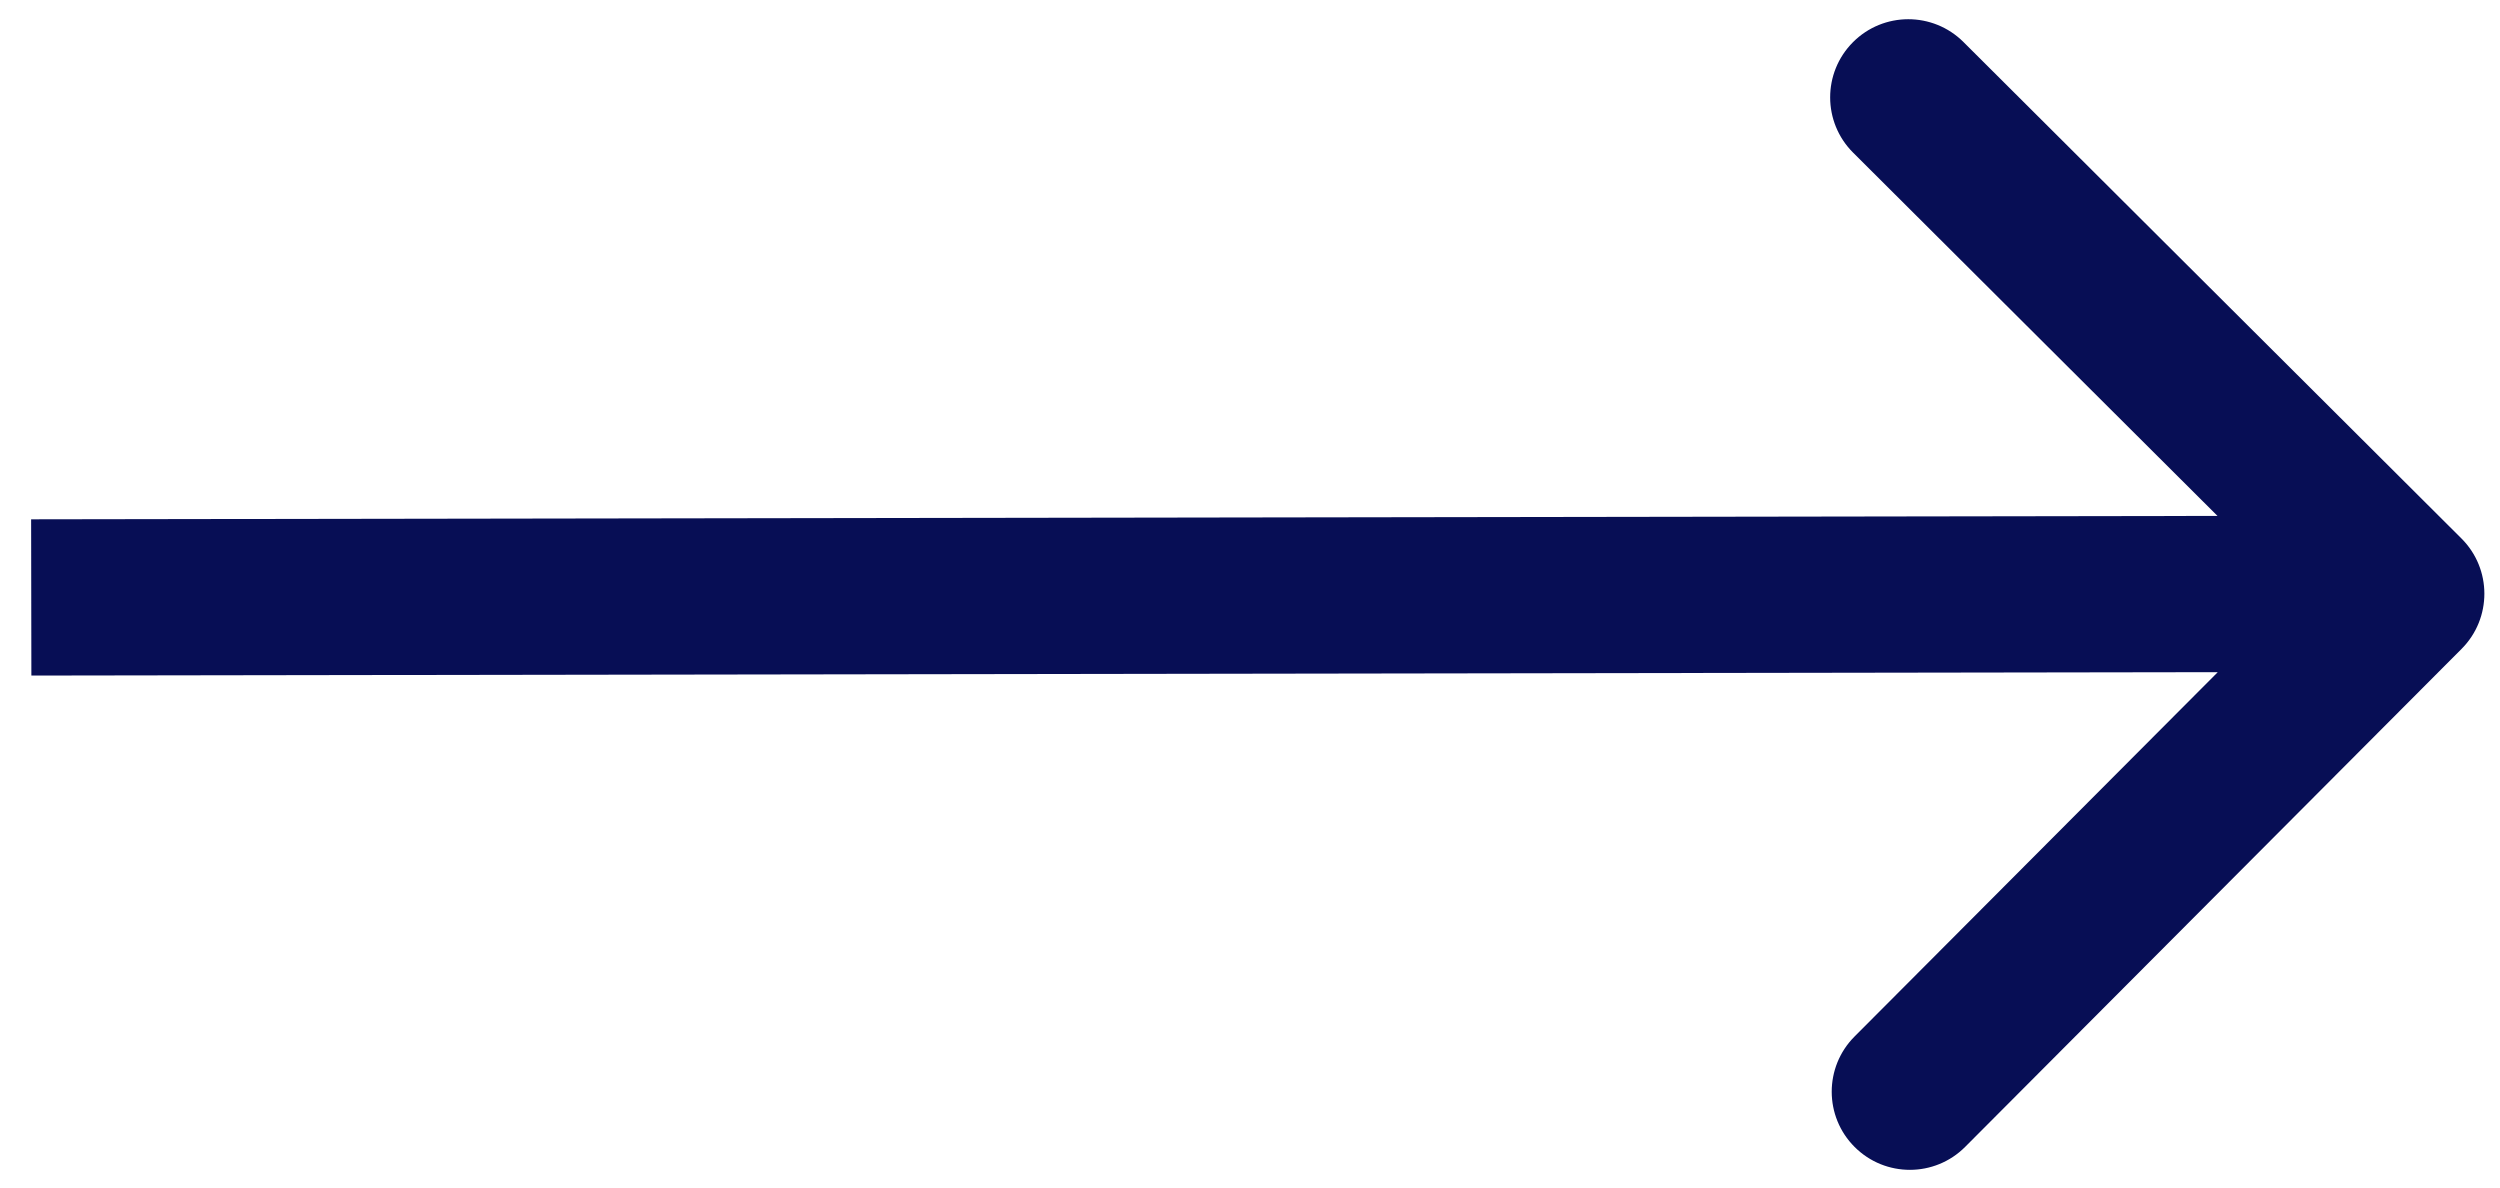
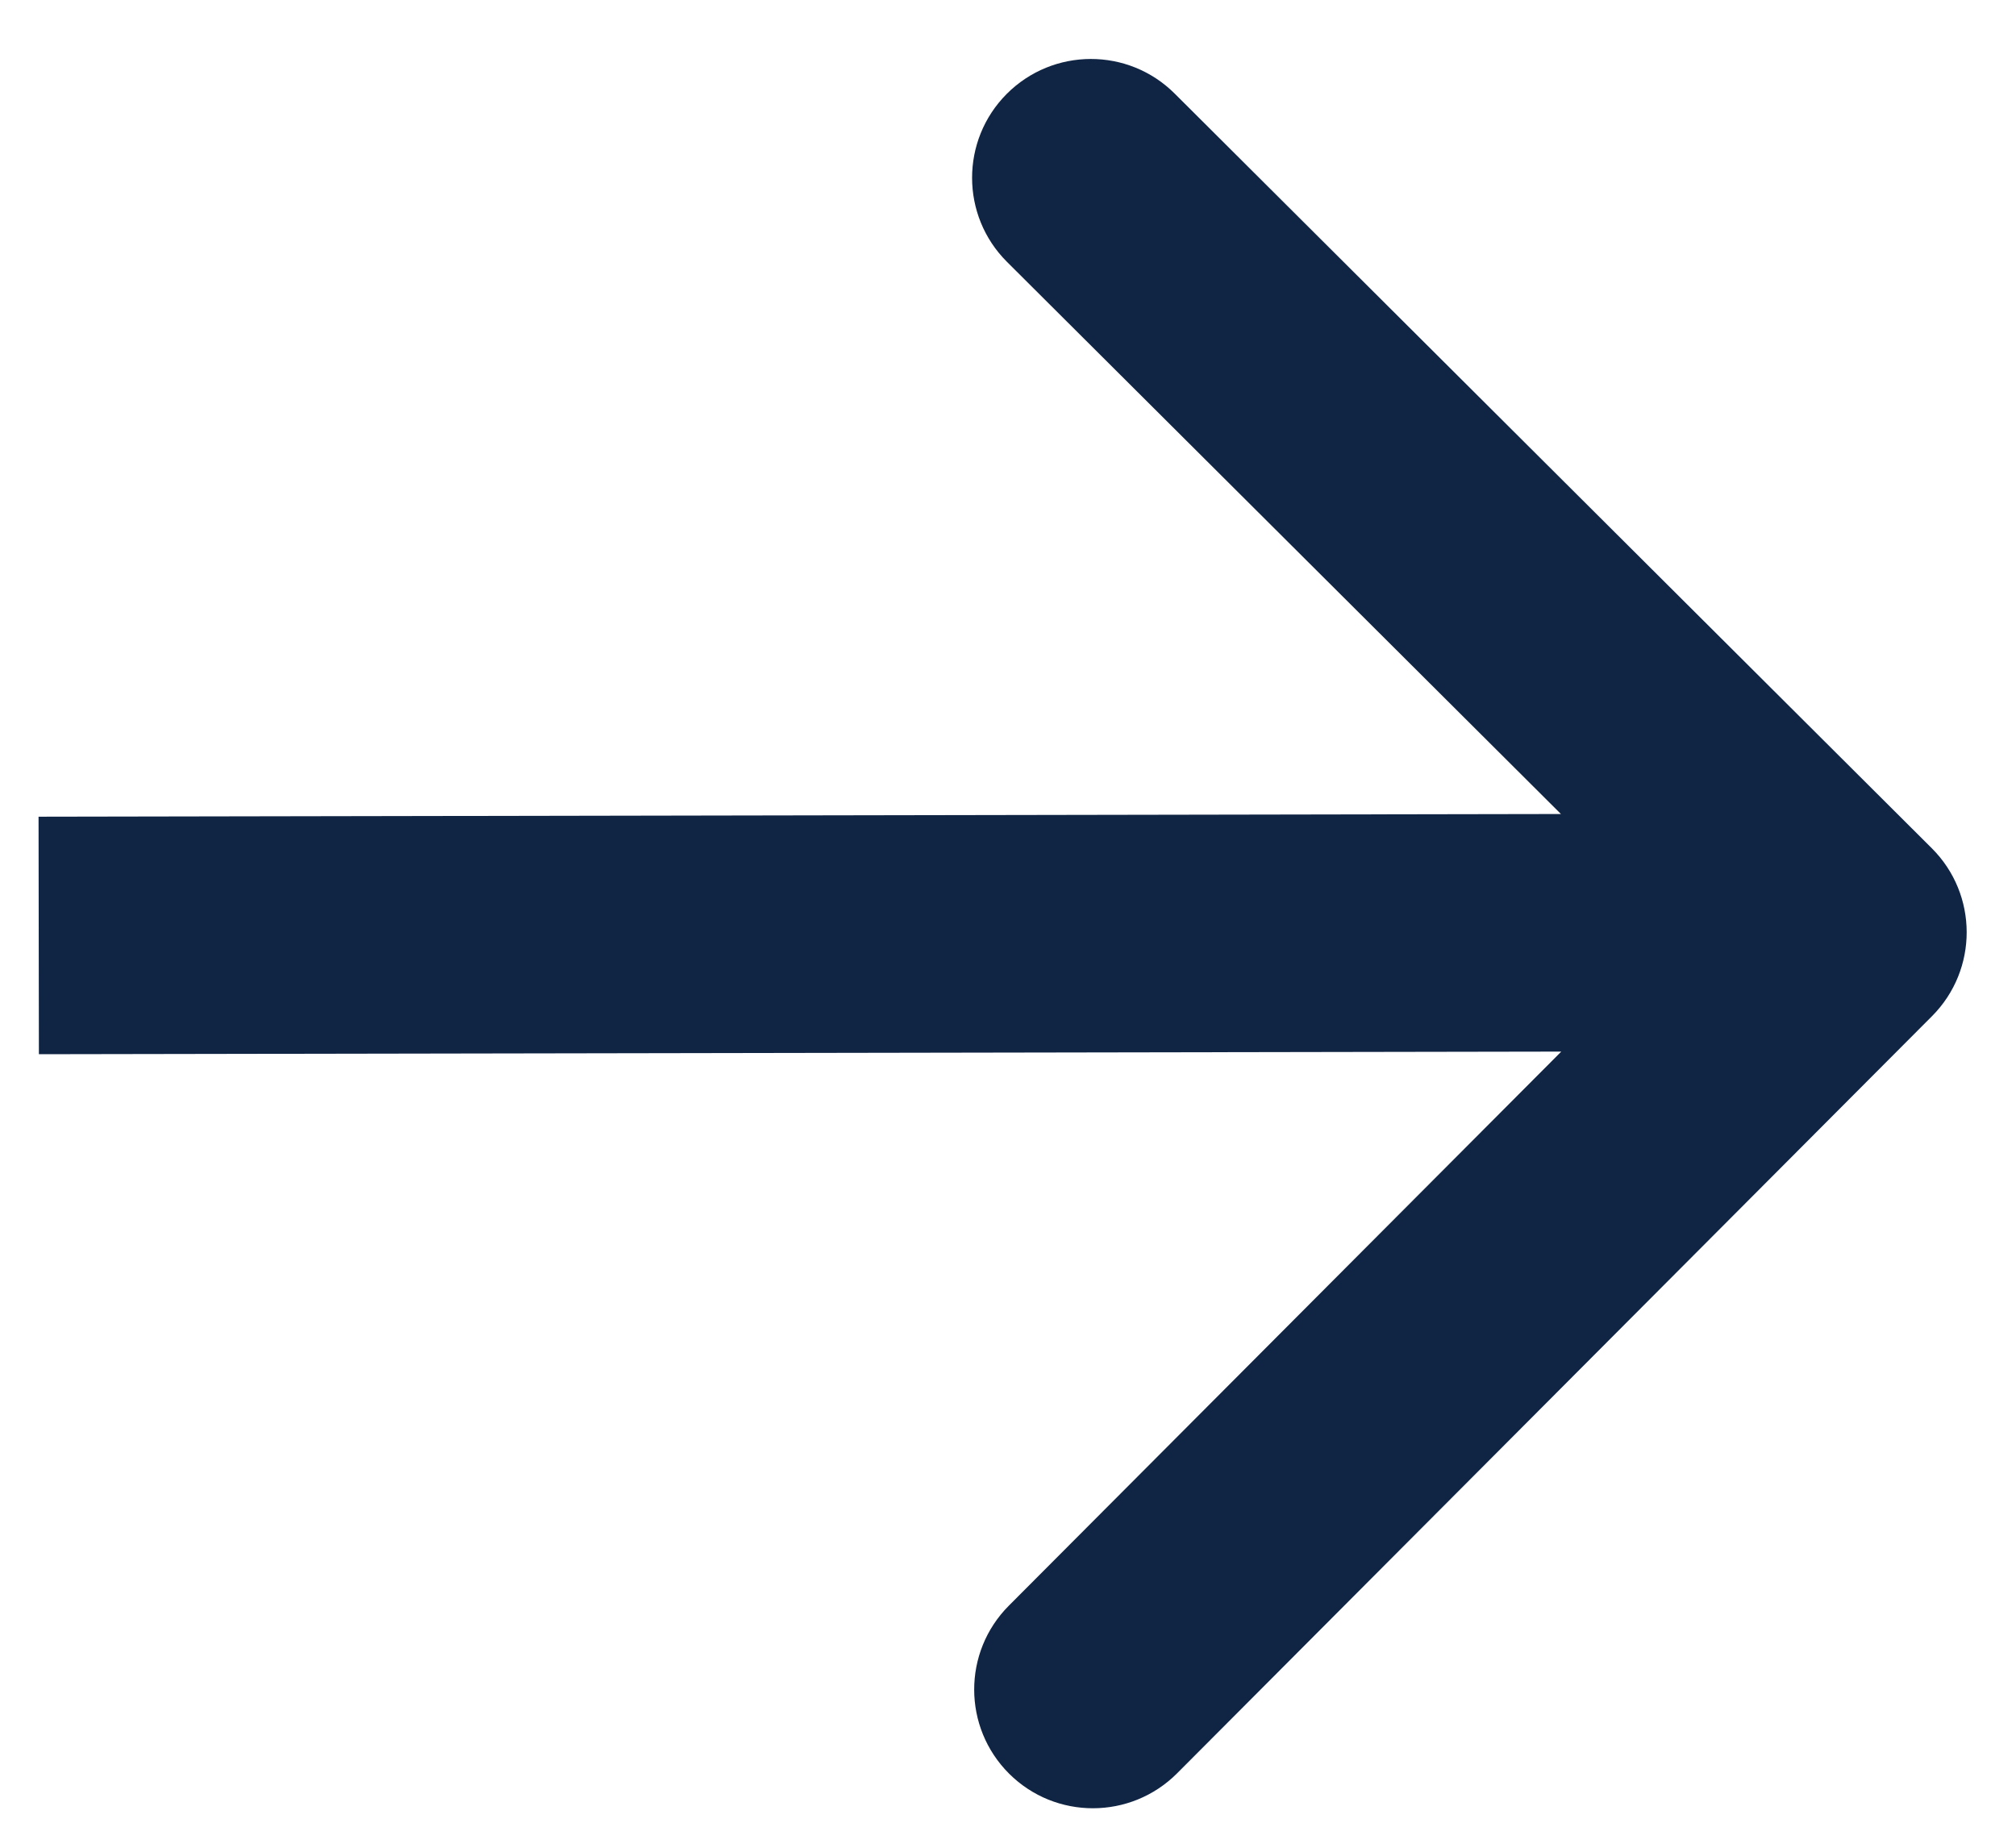
- <svg xmlns="http://www.w3.org/2000/svg" width="80" height="38" viewBox="0 0 80 38" fill="none">
-   <path d="M78.77 20.765C79.745 19.787 79.743 18.204 78.765 17.23L62.83 1.344C61.852 0.37 60.27 0.372 59.295 1.35C58.32 2.328 58.322 3.911 59.3 4.885L73.464 19.006L59.344 33.17C58.37 34.147 58.372 35.73 59.35 36.705C60.328 37.68 61.91 37.678 62.885 36.7L78.77 20.765ZM1.004 21.618L77.004 21.5L76.996 16.5L0.996 16.618L1.004 21.618Z" fill="#070E55" />
+ <svg xmlns="http://www.w3.org/2000/svg" width="24" height="22" viewBox="0 0 24 22" fill="none">
+   <path d="M23 12.099C23.552 11.545 23.55 10.65 22.997 10.099L13.985 1.115C13.432 0.563 12.537 0.565 11.985 1.118C11.434 1.671 11.435 2.567 11.988 3.118L19.999 11.104L12.01 19.118C11.459 19.671 11.46 20.566 12.013 21.118C12.566 21.669 13.461 21.667 14.013 21.114L23 12.099ZM0.463 12.552L22.001 12.515L21.997 9.686L0.459 9.724L0.463 12.552Z" fill="#102443" />
</svg>
